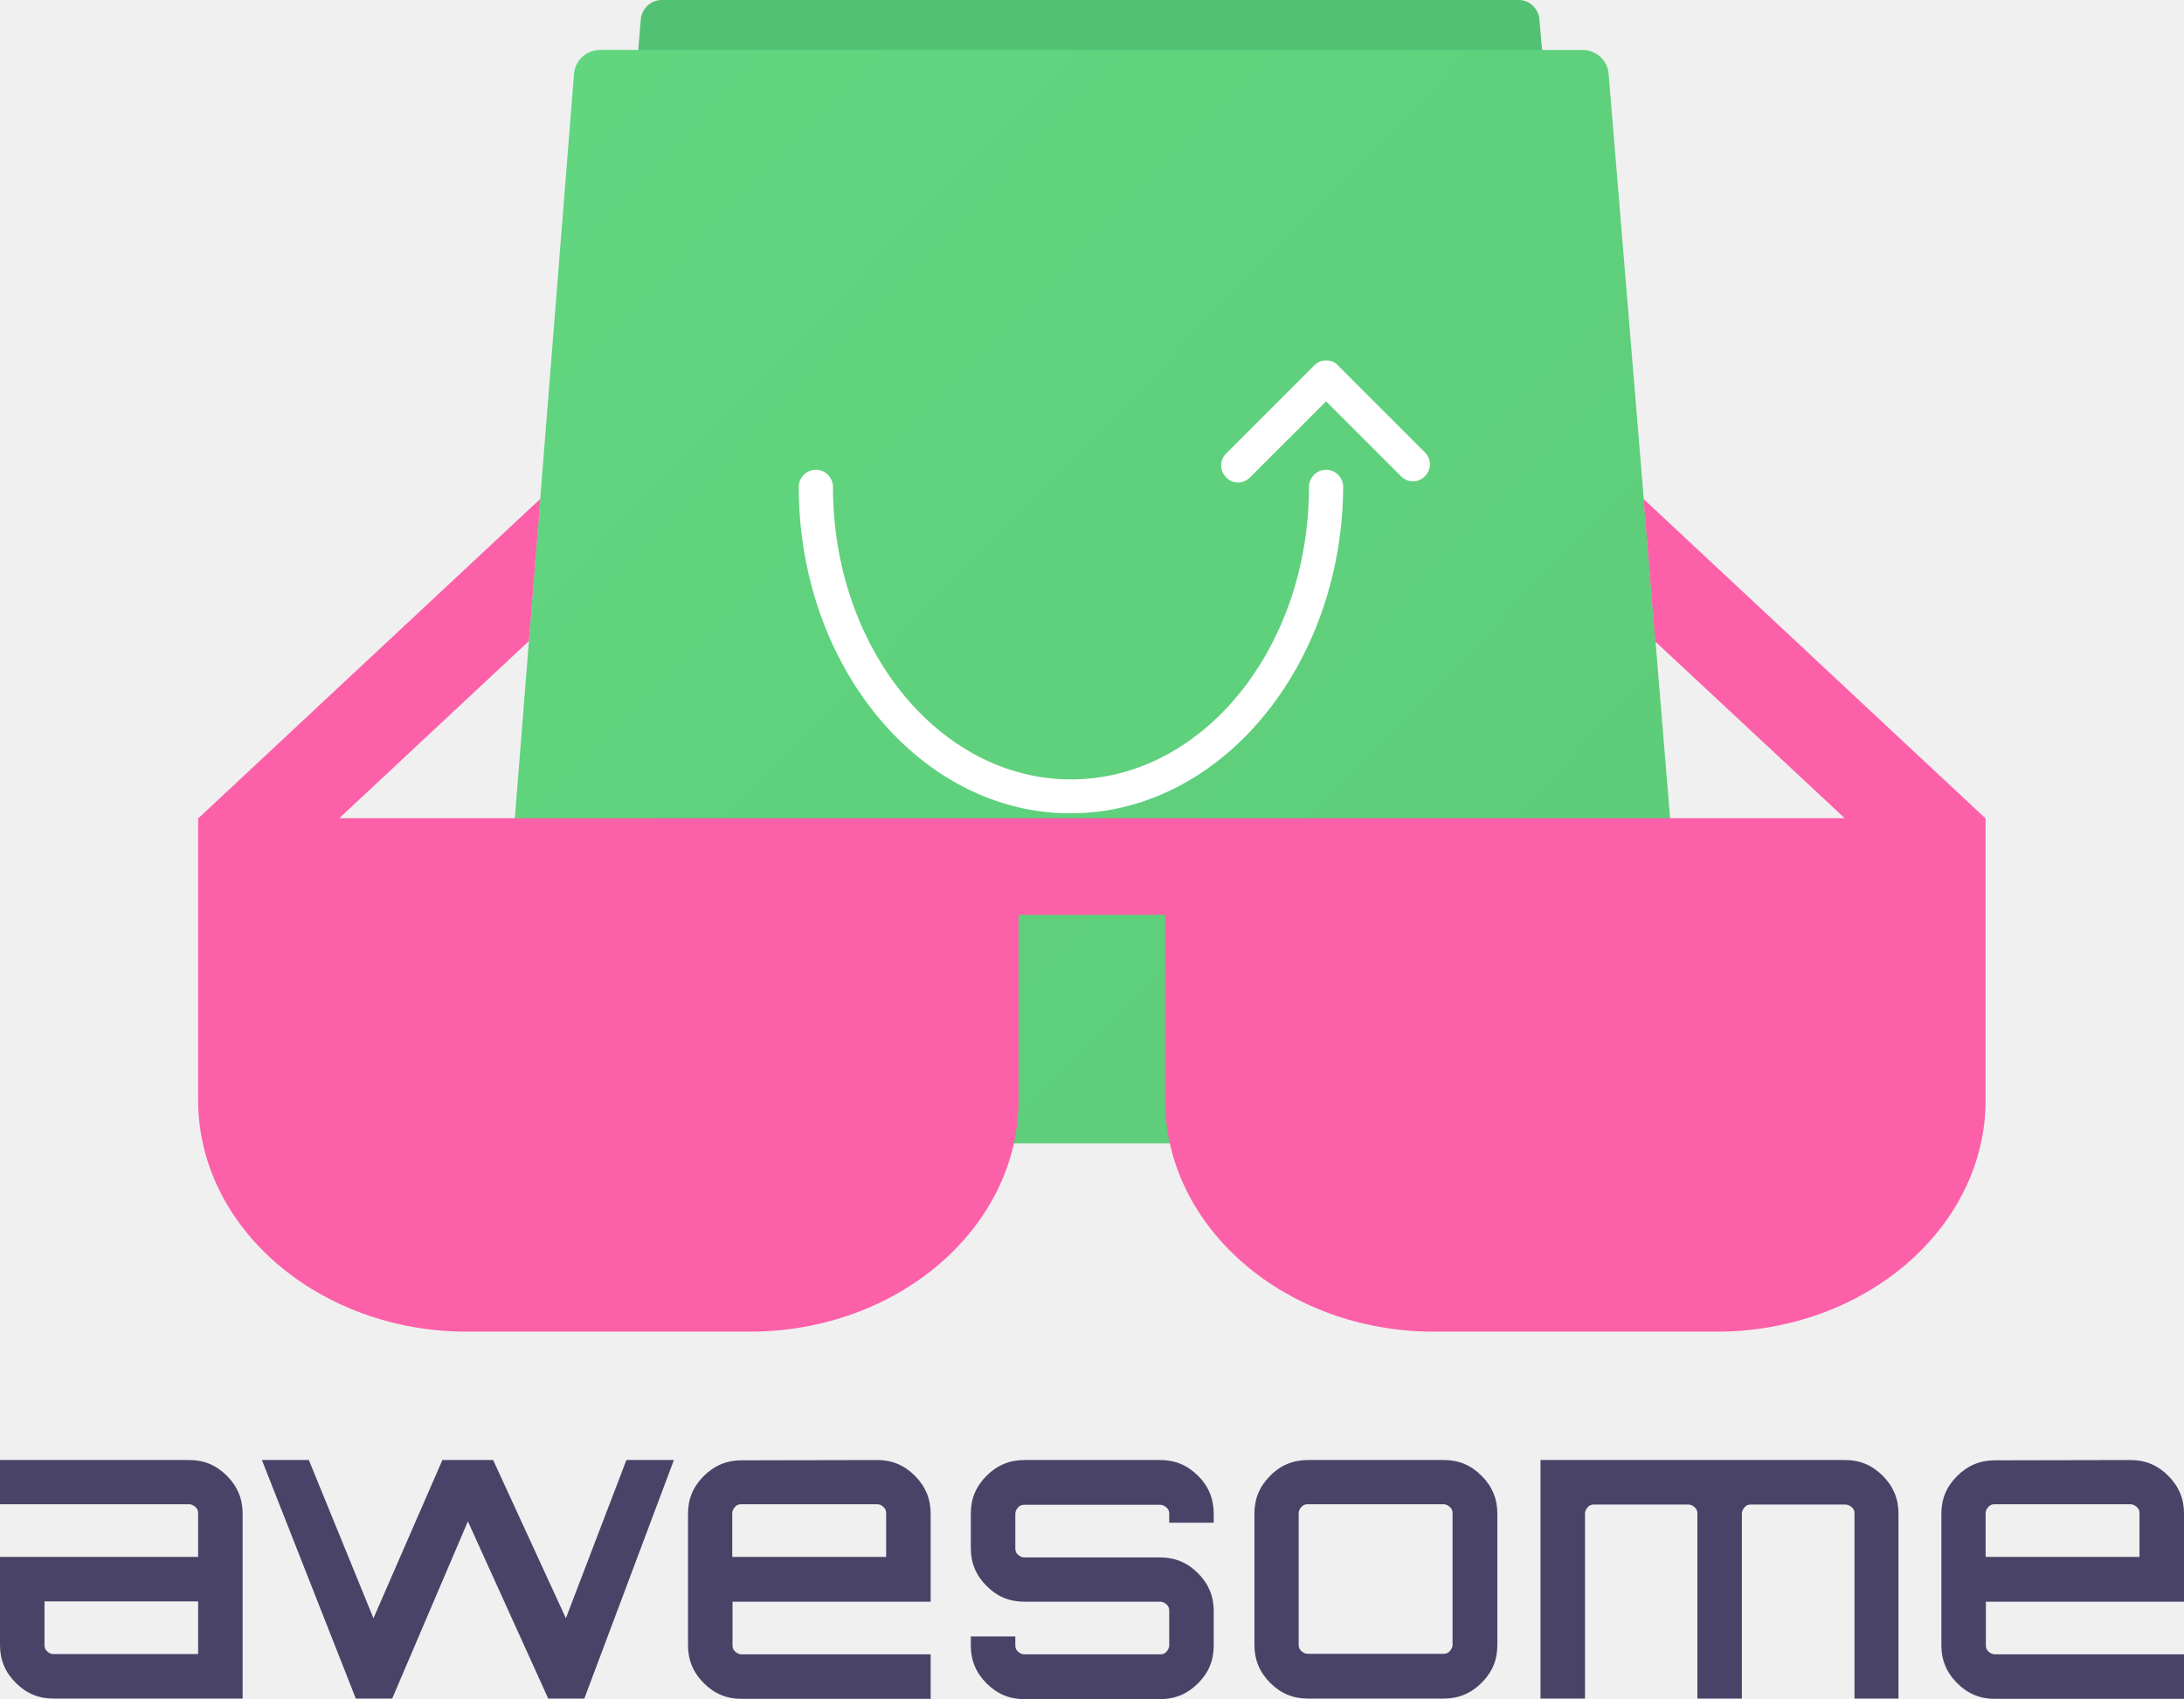
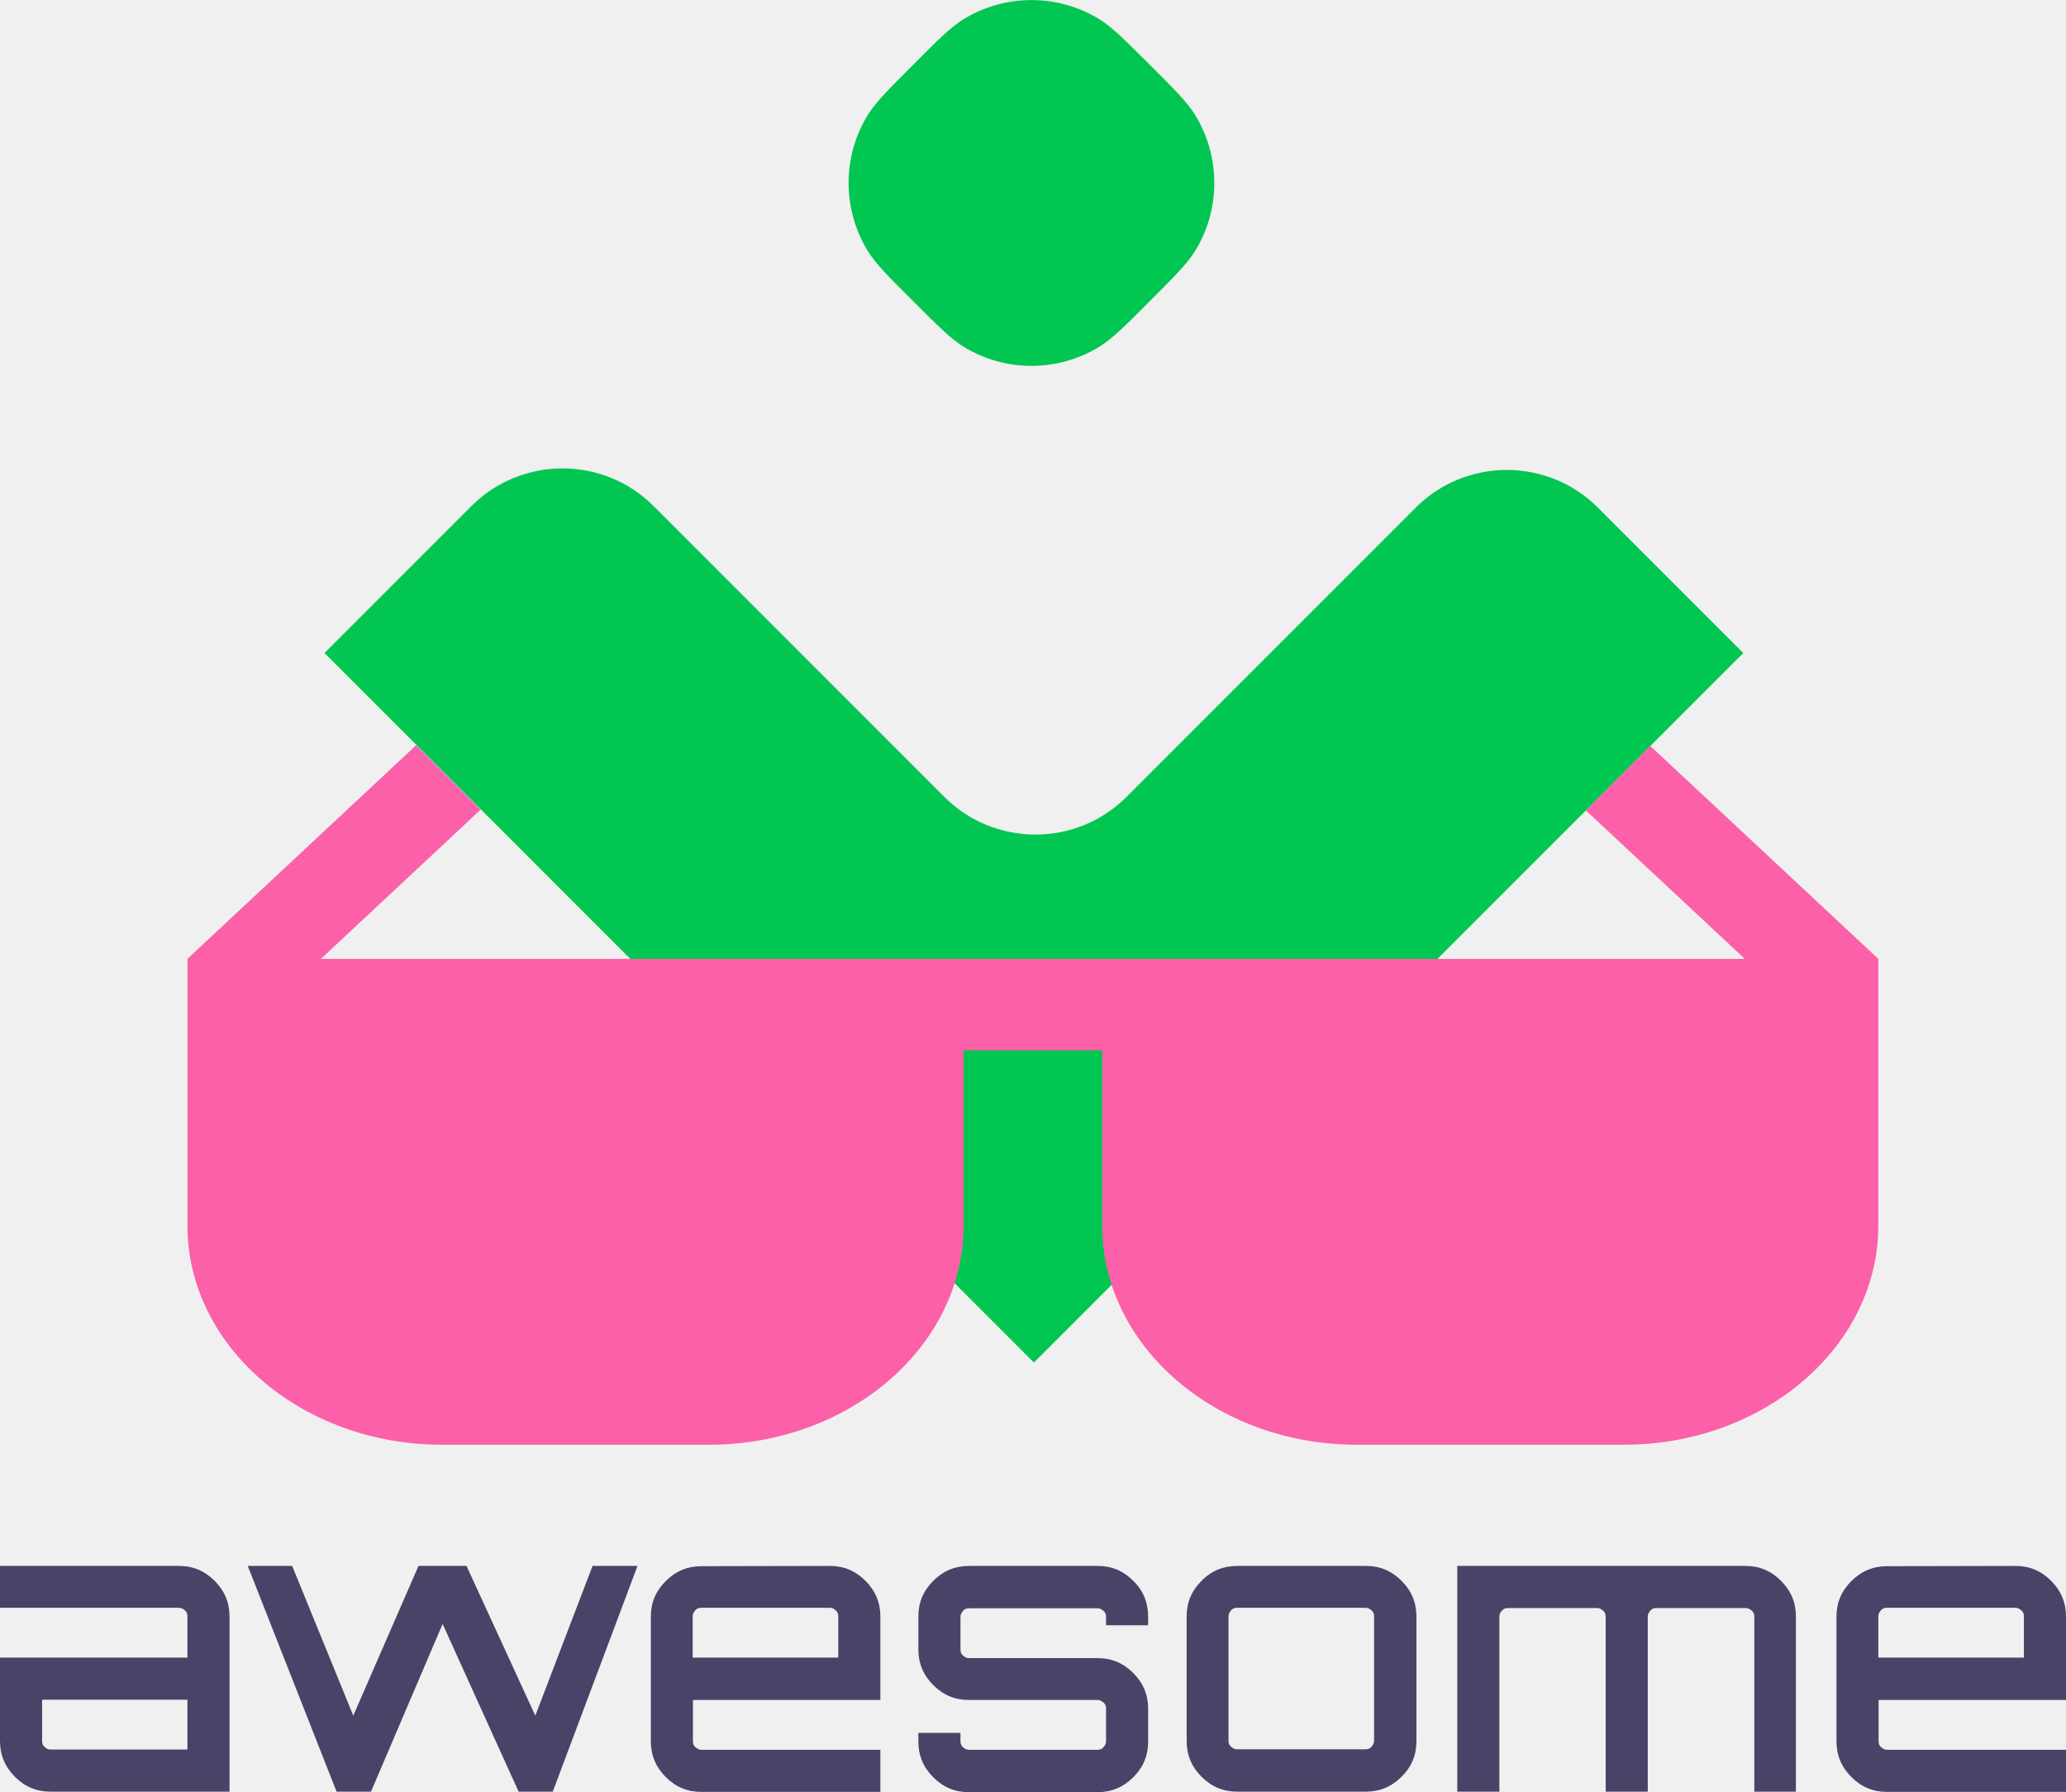
- <svg xmlns="http://www.w3.org/2000/svg" viewBox="0 0 804.7 626">
-   <path d="M567.2 7.1c-.4-4-3.6-7.1-7.7-7.1H243.8c-4 0-7.3 3.1-7.7 7.1l-26.5 320.4c-.4 4.4 3.1 8.2 7.7 8.2h370c4.4 0 8.1-3.8 7.7-8.2L567.2 7.1zM394.4 299.7c-55.2 0-100.1-54.1-100.1-120.3 0-3.5 2.9-6.3 6.3-6.3 3.5 0 6.3 2.9 6.3 6.3 0 59.5 39.3 107.8 87.7 107.8 48.3 0 87.7-48.3 87.7-107.8 0-3.5 2.9-6.3 6.3-6.3s6.3 2.9 6.3 6.3c-.4 66.2-45.3 120.3-100.5 120.3zM525 175.5c-2.5 2.5-6.3 2.5-8.8 0l-27.6-27.6-28 28c-1.2 1.2-2.9 1.9-4.4 1.9s-3.3-.6-4.4-1.9c-2.5-2.5-2.5-6.3 0-8.8l32.4-32.4c1.2-1.2 2.7-1.9 4.4-1.9s3.3.6 4.4 1.9l32 32c2.5 2.5 2.5 6.3 0 8.8z" fill="#53c174" />
-   <path d="M254.7 109.3h288.6v242H254.7z" fill="#fff" />
-   <linearGradient id="A" gradientUnits="userSpaceOnUse" x1="606.867" y1="433.731" x2="198.94" y2="37.072">
-     <stop offset="0" stop-color="#5dcb79" />
-     <stop offset="1" stop-color="#61d67f" />
-   </linearGradient>
-   <path d="M624.4 410.9L592.7 27.2c-.4-5-4.6-8.8-9.6-8.8h-362c-5 0-9.2 3.8-9.6 8.8L181 410.9c-.4 5.6 4 10.4 9.6 10.4H615c5.5 0 9.9-4.8 9.4-10.4zm-230-111.2c-55.2 0-100.1-54.1-100.1-120.3 0-3.5 2.9-6.3 6.3-6.3 3.5 0 6.3 2.9 6.3 6.3 0 59.5 39.3 107.8 87.7 107.8s87.7-48.3 87.7-107.8c0-3.5 2.9-6.3 6.3-6.3 3.5 0 6.3 2.9 6.3 6.3-.4 66.2-45.3 120.3-100.5 120.3zM525 175.5c-2.5 2.5-6.3 2.5-8.8 0l-27.6-27.6-28 28c-1.2 1.2-2.9 1.9-4.4 1.9s-3.3-.6-4.4-1.9c-2.5-2.5-2.5-6.3 0-8.8l32.4-32.4c1.2-1.2 2.7-1.9 4.4-1.9s3.3.6 4.4 1.9l32 32c2.5 2.5 2.5 6.3 0 8.8z" fill="url(#A)" />
-   <path d="M605.6 183.9l4.3 52.5 69.8 65.1H125l69.9-65.3 4.2-52.4-126 117.7H73v103.9c0 47 44.5 85.3 99.1 85.3h104.1c54.6 0 99.1-38.3 99.1-85.3v-68.3h54v68.3c0 47 44.5 85.3 99.1 85.3h104.1c54.6 0 99.1-38.3 99.1-85.3V301.6l-126-117.7z" fill="#fc60a8" />
-   <path d="M69.7 538c5.5 0 10 1.9 13.9 5.8s5.8 8.5 5.8 13.9v68.2H19.7c-5.5 0-10-1.9-13.9-5.8S0 611.6 0 606.2v-32.5h73v-16.1c0-1-.3-1.7-1-2.3s-1.4-1-2.3-1H0V538h69.7 0zm3.3 71.5v-19.4H16.4v16.1c0 1 .3 1.7 1 2.3.7.7 1.4 1 2.3 1H73h0zM230.8 538h17.5l-33 87.9H202l-29.6-65.3-27.9 65.3-.3-.1.1.1h-13.2L96.5 538h17.3l23.8 58.3L163 538h18.7l26.8 58.3 22.3-58.3zm92.4 0c5.5 0 10 1.9 13.9 5.8s5.8 8.5 5.8 13.9v32.5h-73v16.1c0 1 .3 1.7 1 2.3s1.4 1 2.3 1h69.7V626h-69.7c-5.5 0-10-1.9-13.9-5.8s-5.8-8.5-5.8-13.9v-48.5c0-5.5 1.9-10 5.8-13.9s8.5-5.8 13.9-5.8l50-.1h0zm-53.4 35.7h56.7v-16.1c0-1-.3-1.7-1-2.3-.7-.7-1.4-1-2.3-1h-50.1c-1 0-1.7.3-2.3 1s-1 1.4-1 2.3v16.1h0zm177.4-15.9v3.3h-16.4v-3.3c0-1-.3-1.7-1-2.3s-1.4-1-2.3-1h-50.1c-1 0-1.7.3-2.3 1s-1 1.4-1 2.3v12.8c0 1 .3 1.7 1 2.3s1.4 1 2.3 1h50.1c5.5 0 10 1.9 13.9 5.8s5.8 8.5 5.8 13.9v12.8c0 5.5-1.9 10-5.8 13.9s-8.5 5.8-13.9 5.8h-50.1c-5.5 0-10-1.9-13.9-5.8s-5.8-8.5-5.8-13.9V603h16.4v3.3c0 1 .3 1.7 1 2.3s1.4 1 2.3 1h50.1c1 0 1.7-.3 2.3-1s1-1.4 1-2.3v-12.8c0-1-.3-1.7-1-2.3s-1.4-1-2.3-1h-50.1c-5.5 0-10-1.9-13.9-5.8s-5.8-8.5-5.8-13.9v-12.8c0-5.5 1.9-10 5.8-13.9s8.5-5.8 13.9-5.8h50.1c5.5 0 10 1.9 13.9 5.8 3.9 3.8 5.8 8.5 5.8 14zm34.7-19.8H532c5.5 0 10 1.9 13.9 5.8s5.8 8.5 5.8 13.9v48.5c0 5.5-1.9 10-5.8 13.9s-8.5 5.8-13.9 5.8h-50.1c-5.5 0-10-1.9-13.9-5.8s-5.8-8.5-5.8-13.9v-48.5c0-5.5 1.9-10 5.8-13.9 3.8-3.9 8.5-5.8 13.9-5.8h0zm50 16.3h-50.1c-1 0-1.7.3-2.3 1s-1 1.4-1 2.3v48.5c0 1 .3 1.7 1 2.3s1.4 1 2.3 1h50.1c1 0 1.7-.3 2.3-1s1-1.4 1-2.3v-48.5c0-1-.3-1.7-1-2.3-.6-.5-1.3-1-2.3-1zM679.8 538c5.5 0 10 1.9 13.9 5.8s5.8 8.5 5.8 13.9v68.2h-16.2v-68.2c0-1-.3-1.7-1-2.3s-1.5-1-2.5-1h-34.7c-1 0-1.7.3-2.3 1s-1 1.4-1 2.3v68.2h-16.4v-68.2c0-1-.3-1.7-1-2.3s-1.4-1-2.3-1h-34.8c-1 0-1.7.3-2.3 1s-1 1.4-1 2.3v68.2h-16.4V538h112.2zm105.2 0c5.5 0 10 1.9 13.9 5.8s5.8 8.5 5.8 13.9v32.5h-73v16.1c0 1 .3 1.7 1 2.3s1.4 1 2.3 1h69.7V626H735c-5.5 0-10-1.9-13.9-5.8s-5.8-8.5-5.8-13.9v-48.5c0-5.5 1.9-10 5.8-13.9s8.5-5.8 13.9-5.8l50-.1h0zm-53.4 35.7h56.7v-16.1c0-1-.3-1.7-1-2.3s-1.4-1-2.3-1h-50.1c-1 0-1.7.3-2.3 1s-1 1.4-1 2.3v16.1h0z" fill="#494368" />
+ <svg xmlns="http://www.w3.org/2000/svg" version="1.1" id="Layer_1" x="0" y="0" viewBox="0 0 804.7 697.8" style="enable-background:new 0 0 804.7 697.8" xml:space="preserve">
+   <style>.st0{fill:#02c652}</style>
+   <path class="st0" d="M375.1 7.6c-4.9 3.1-9.8 7.9-19.4 17.6-9.7 9.7-14.5 14.5-17.6 19.4-10.1 16.3-10.1 37 0 53.3 3.1 4.9 7.9 9.8 17.6 19.4 9.7 9.7 14.5 14.5 19.4 17.6 16.3 10.1 37 10.1 53.3 0 4.9-3.1 9.8-7.9 19.4-17.6 9.7-9.7 14.5-14.5 17.6-19.4 10.1-16.3 10.1-37 0-53.3-3.1-4.9-7.9-9.8-17.6-19.4-9.7-9.7-14.5-14.5-19.4-17.6-16.3-10.1-37-10.1-53.3 0zM438.8 310.3l112.6-112.6c4.7-4.7 10.2-8.4 16.3-10.9 6.1-2.5 12.6-3.8 19.2-3.8s13.1 1.3 19.2 3.8 11.6 6.2 16.3 10.9l56.6 56.6-276.3 276.3-276.3-276.3 57.2-57.2c4.7-4.7 10.2-8.4 16.3-10.9 6.1-2.5 12.6-3.8 19.2-3.8s13.1 1.3 19.2 3.8 11.6 6.2 16.3 10.9l113.2 113.2c4.7 4.7 10.2 8.4 16.3 10.9 6.1 2.5 12.6 3.8 19.2 3.8s13.1-1.3 19.2-3.8 11.6-6.2 16.3-10.9z" />
+   <path d="M69.7 609.8c5.5 0 10 1.9 13.9 5.8s5.8 8.5 5.8 13.9v68.2H19.7c-5.5 0-10-1.9-13.9-5.8S0 683.4 0 678v-32.5h73v-16.1c0-1-.3-1.7-1-2.3s-1.4-1-2.3-1H0v-16.3h69.7zm3.3 71.5v-19.4H16.4V678c0 1 .3 1.7 1 2.3.7.7 1.4 1 2.3 1H73zm157.8-71.5h17.5l-33 87.9H202l-29.6-65.3-27.9 65.3-.3-.1.1.1h-13.2l-34.6-87.9h17.3l23.8 58.3 25.4-58.3h18.7l26.8 58.3 22.3-58.3zm92.4 0c5.5 0 10 1.9 13.9 5.8s5.8 8.5 5.8 13.9V662h-73v16.1c0 1 .3 1.7 1 2.3s1.4 1 2.3 1h69.7v16.4h-69.7c-5.5 0-10-1.9-13.9-5.8s-5.8-8.5-5.8-13.9v-48.5c0-5.5 1.9-10 5.8-13.9 3.9-3.9 8.5-5.8 13.9-5.8l50-.1zm-53.4 35.7h56.7v-16.1c0-1-.3-1.7-1-2.3-.7-.7-1.4-1-2.3-1h-50.1c-1 0-1.7.3-2.3 1s-1 1.4-1 2.3v16.1zm177.4-15.9v3.3h-16.4v-3.3c0-1-.3-1.7-1-2.3s-1.4-1-2.3-1h-50.1c-1 0-1.7.3-2.3 1s-1 1.4-1 2.3v12.8c0 1 .3 1.7 1 2.3s1.4 1 2.3 1h50.1c5.5 0 10 1.9 13.9 5.8s5.8 8.5 5.8 13.9v12.8c0 5.5-1.9 10-5.8 13.9s-8.5 5.8-13.9 5.8h-50.1c-5.5 0-10-1.9-13.9-5.8s-5.8-8.5-5.8-13.9v-3.4h16.4v3.3c0 1 .3 1.7 1 2.3s1.4 1 2.3 1h50.1c1 0 1.7-.3 2.3-1s1-1.4 1-2.3v-12.8c0-1-.3-1.7-1-2.3s-1.4-1-2.3-1h-50.1c-5.5 0-10-1.9-13.9-5.8s-5.8-8.5-5.8-13.9v-12.8c0-5.5 1.9-10 5.8-13.9s8.5-5.8 13.9-5.8h50.1c5.5 0 10 1.9 13.9 5.8 3.9 3.8 5.8 8.5 5.8 14zm34.7-19.8H532c5.5 0 10 1.9 13.9 5.8s5.8 8.5 5.8 13.9V678c0 5.5-1.9 10-5.8 13.9s-8.5 5.8-13.9 5.8h-50.1c-5.5 0-10-1.9-13.9-5.8s-5.8-8.5-5.8-13.9v-48.5c0-5.5 1.9-10 5.8-13.9 3.8-3.9 8.5-5.8 13.9-5.8zm50 16.3h-50.1c-1 0-1.7.3-2.3 1s-1 1.4-1 2.3v48.5c0 1 .3 1.7 1 2.3s1.4 1 2.3 1h50.1c1 0 1.7-.3 2.3-1s1-1.4 1-2.3v-48.5c0-1-.3-1.7-1-2.3-.6-.5-1.3-1-2.3-1zm147.9-16.3c5.5 0 10 1.9 13.9 5.8s5.8 8.5 5.8 13.9v68.2h-16.2v-68.2c0-1-.3-1.7-1-2.3s-1.5-1-2.5-1h-34.7c-1 0-1.7.3-2.3 1s-1 1.4-1 2.3v68.2h-16.4v-68.2c0-1-.3-1.7-1-2.3s-1.4-1-2.3-1h-34.8c-1 0-1.7.3-2.3 1s-1 1.4-1 2.3v68.2h-16.4v-87.9h112.2zm105.2 0c5.5 0 10 1.9 13.9 5.8s5.8 8.5 5.8 13.9V662h-73v16.1c0 1 .3 1.7 1 2.3s1.4 1 2.3 1h69.7v16.4H735c-5.5 0-10-1.9-13.9-5.8s-5.8-8.5-5.8-13.9v-48.5c0-5.5 1.9-10 5.8-13.9s8.5-5.8 13.9-5.8l50-.1zm-53.4 35.7h56.7v-16.1c0-1-.3-1.7-1-2.3s-1.4-1-2.3-1h-50.1c-1 0-1.7.3-2.3 1s-1 1.4-1 2.3v16.1z" style="fill:#494368" />
+   <path d="m642.8 290.5-25.1 25.1 61.9 57.8H125l62.2-58.1-25.1-25.1L73 373.4v103.9c0 47 44.5 85.3 99.1 85.3h104.1c54.6 0 99.1-38.3 99.1-85.3V409h54v68.3c0 47 44.5 85.3 99.1 85.3h104.1c54.6 0 99.1-38.3 99.1-85.3V373.4l-88.8-82.9z" style="fill:#fc60a8" />
</svg>
